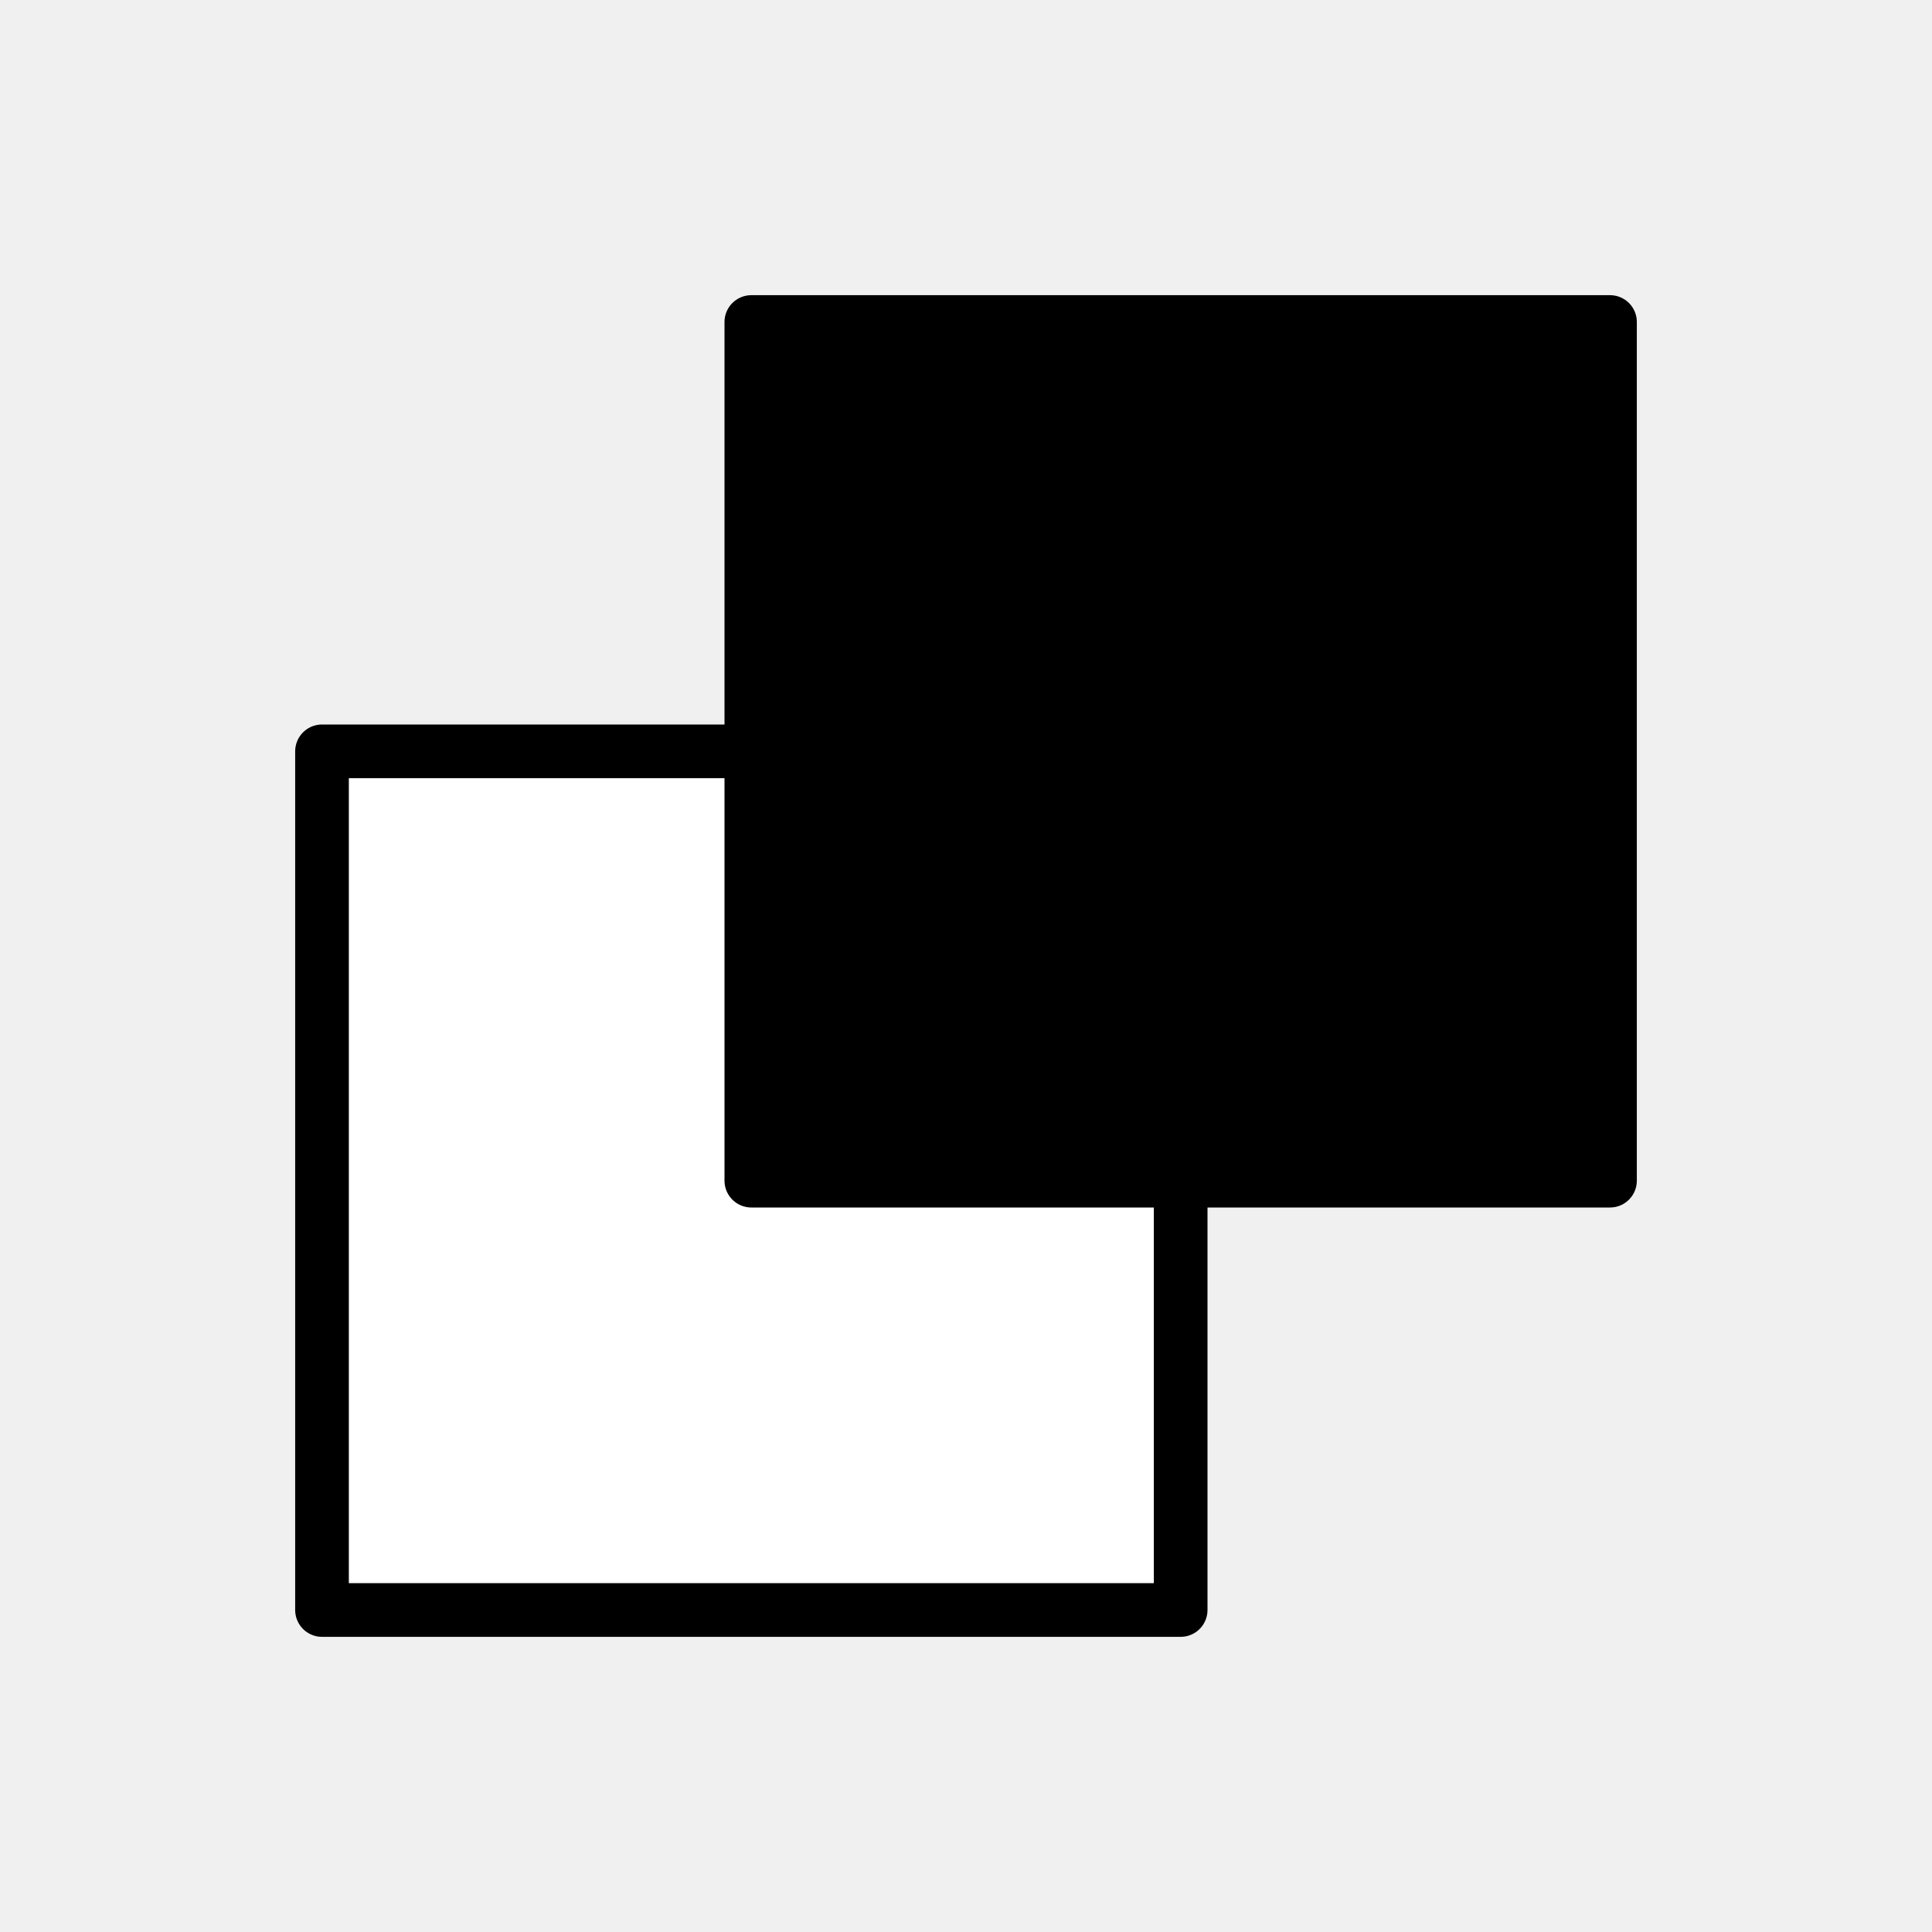
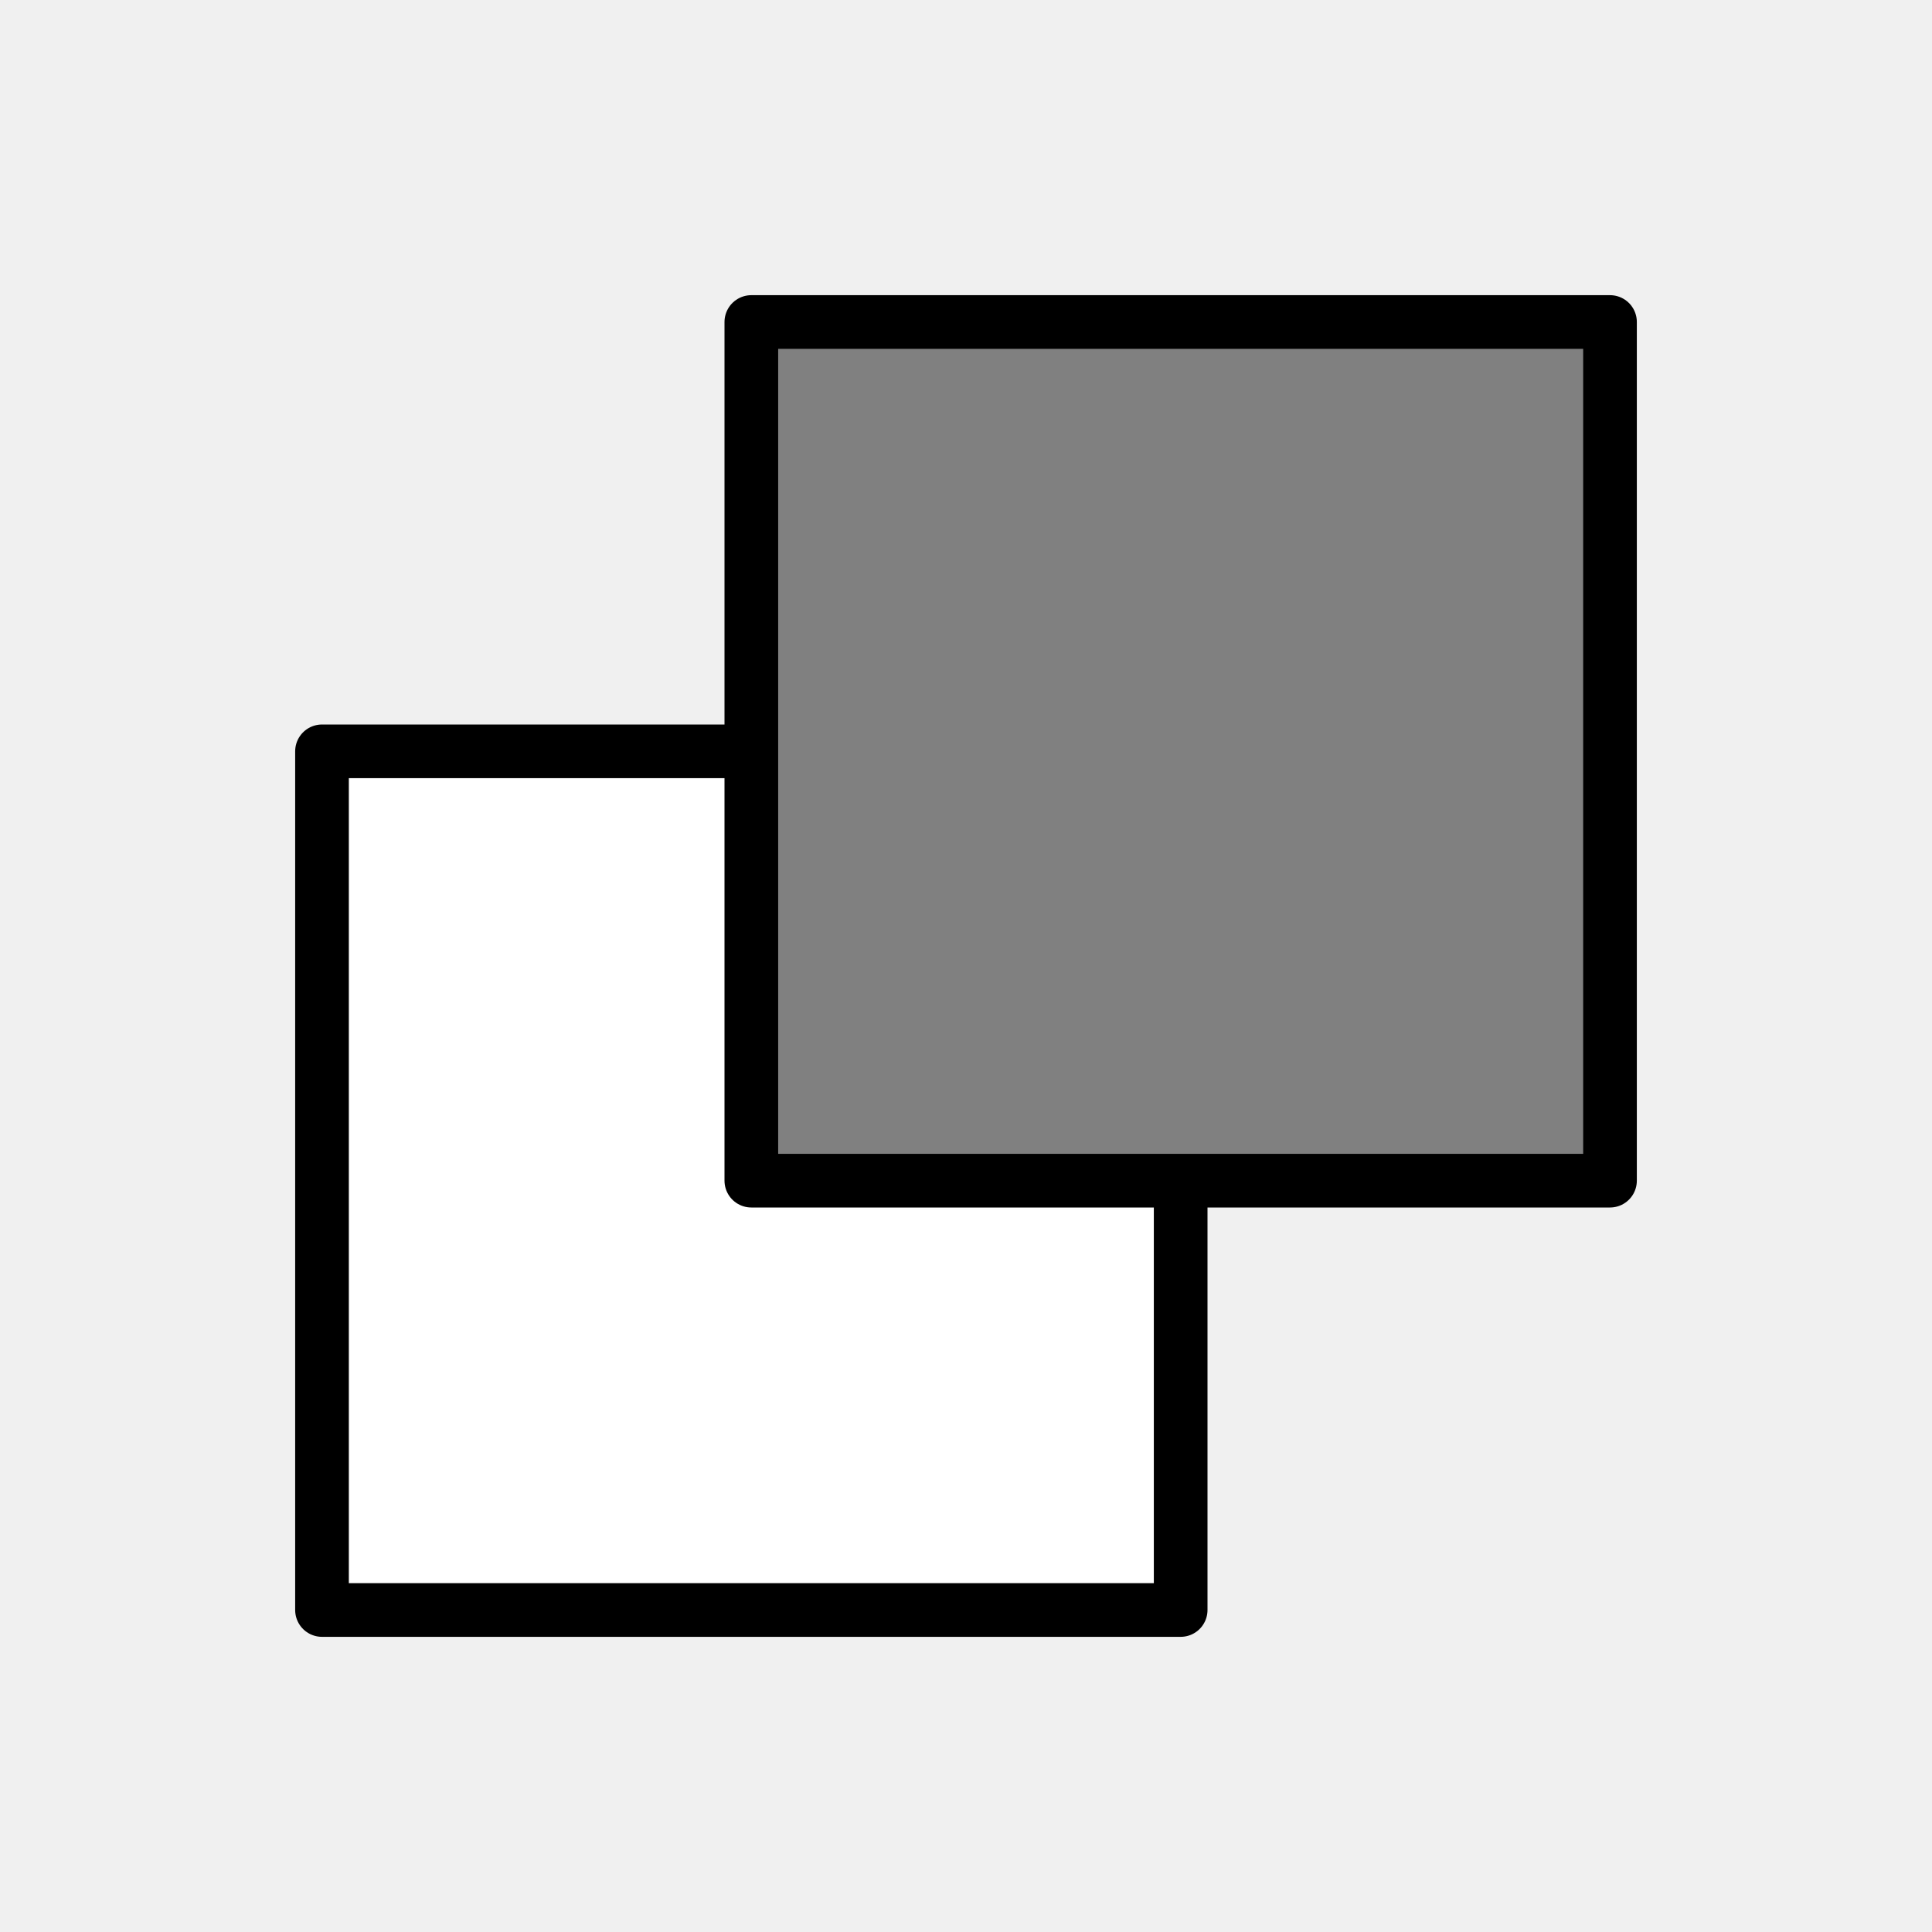
<svg xmlns="http://www.w3.org/2000/svg" width="800px" height="800px" viewBox="0 0 72 72" id="emoji">
  <g id="color">
    <rect x="12" y="28" width="32" height="32" fill="#ffffff" />
  </g>
  <g id="line">
    <rect x="12" y="28" width="32" height="32" fill="none" stroke="#000000" stroke-linejoin="round" stroke-width="2" />
-     <rect x="28" y="12" width="32" height="32" stroke="#000000" stroke-linejoin="round" stroke-width="2" />
+     <rect x="28" y="12" width="32" height="32" fill="grey" stroke="#000000" stroke-linejoin="round" stroke-width="2" />
  </g>
</svg>
